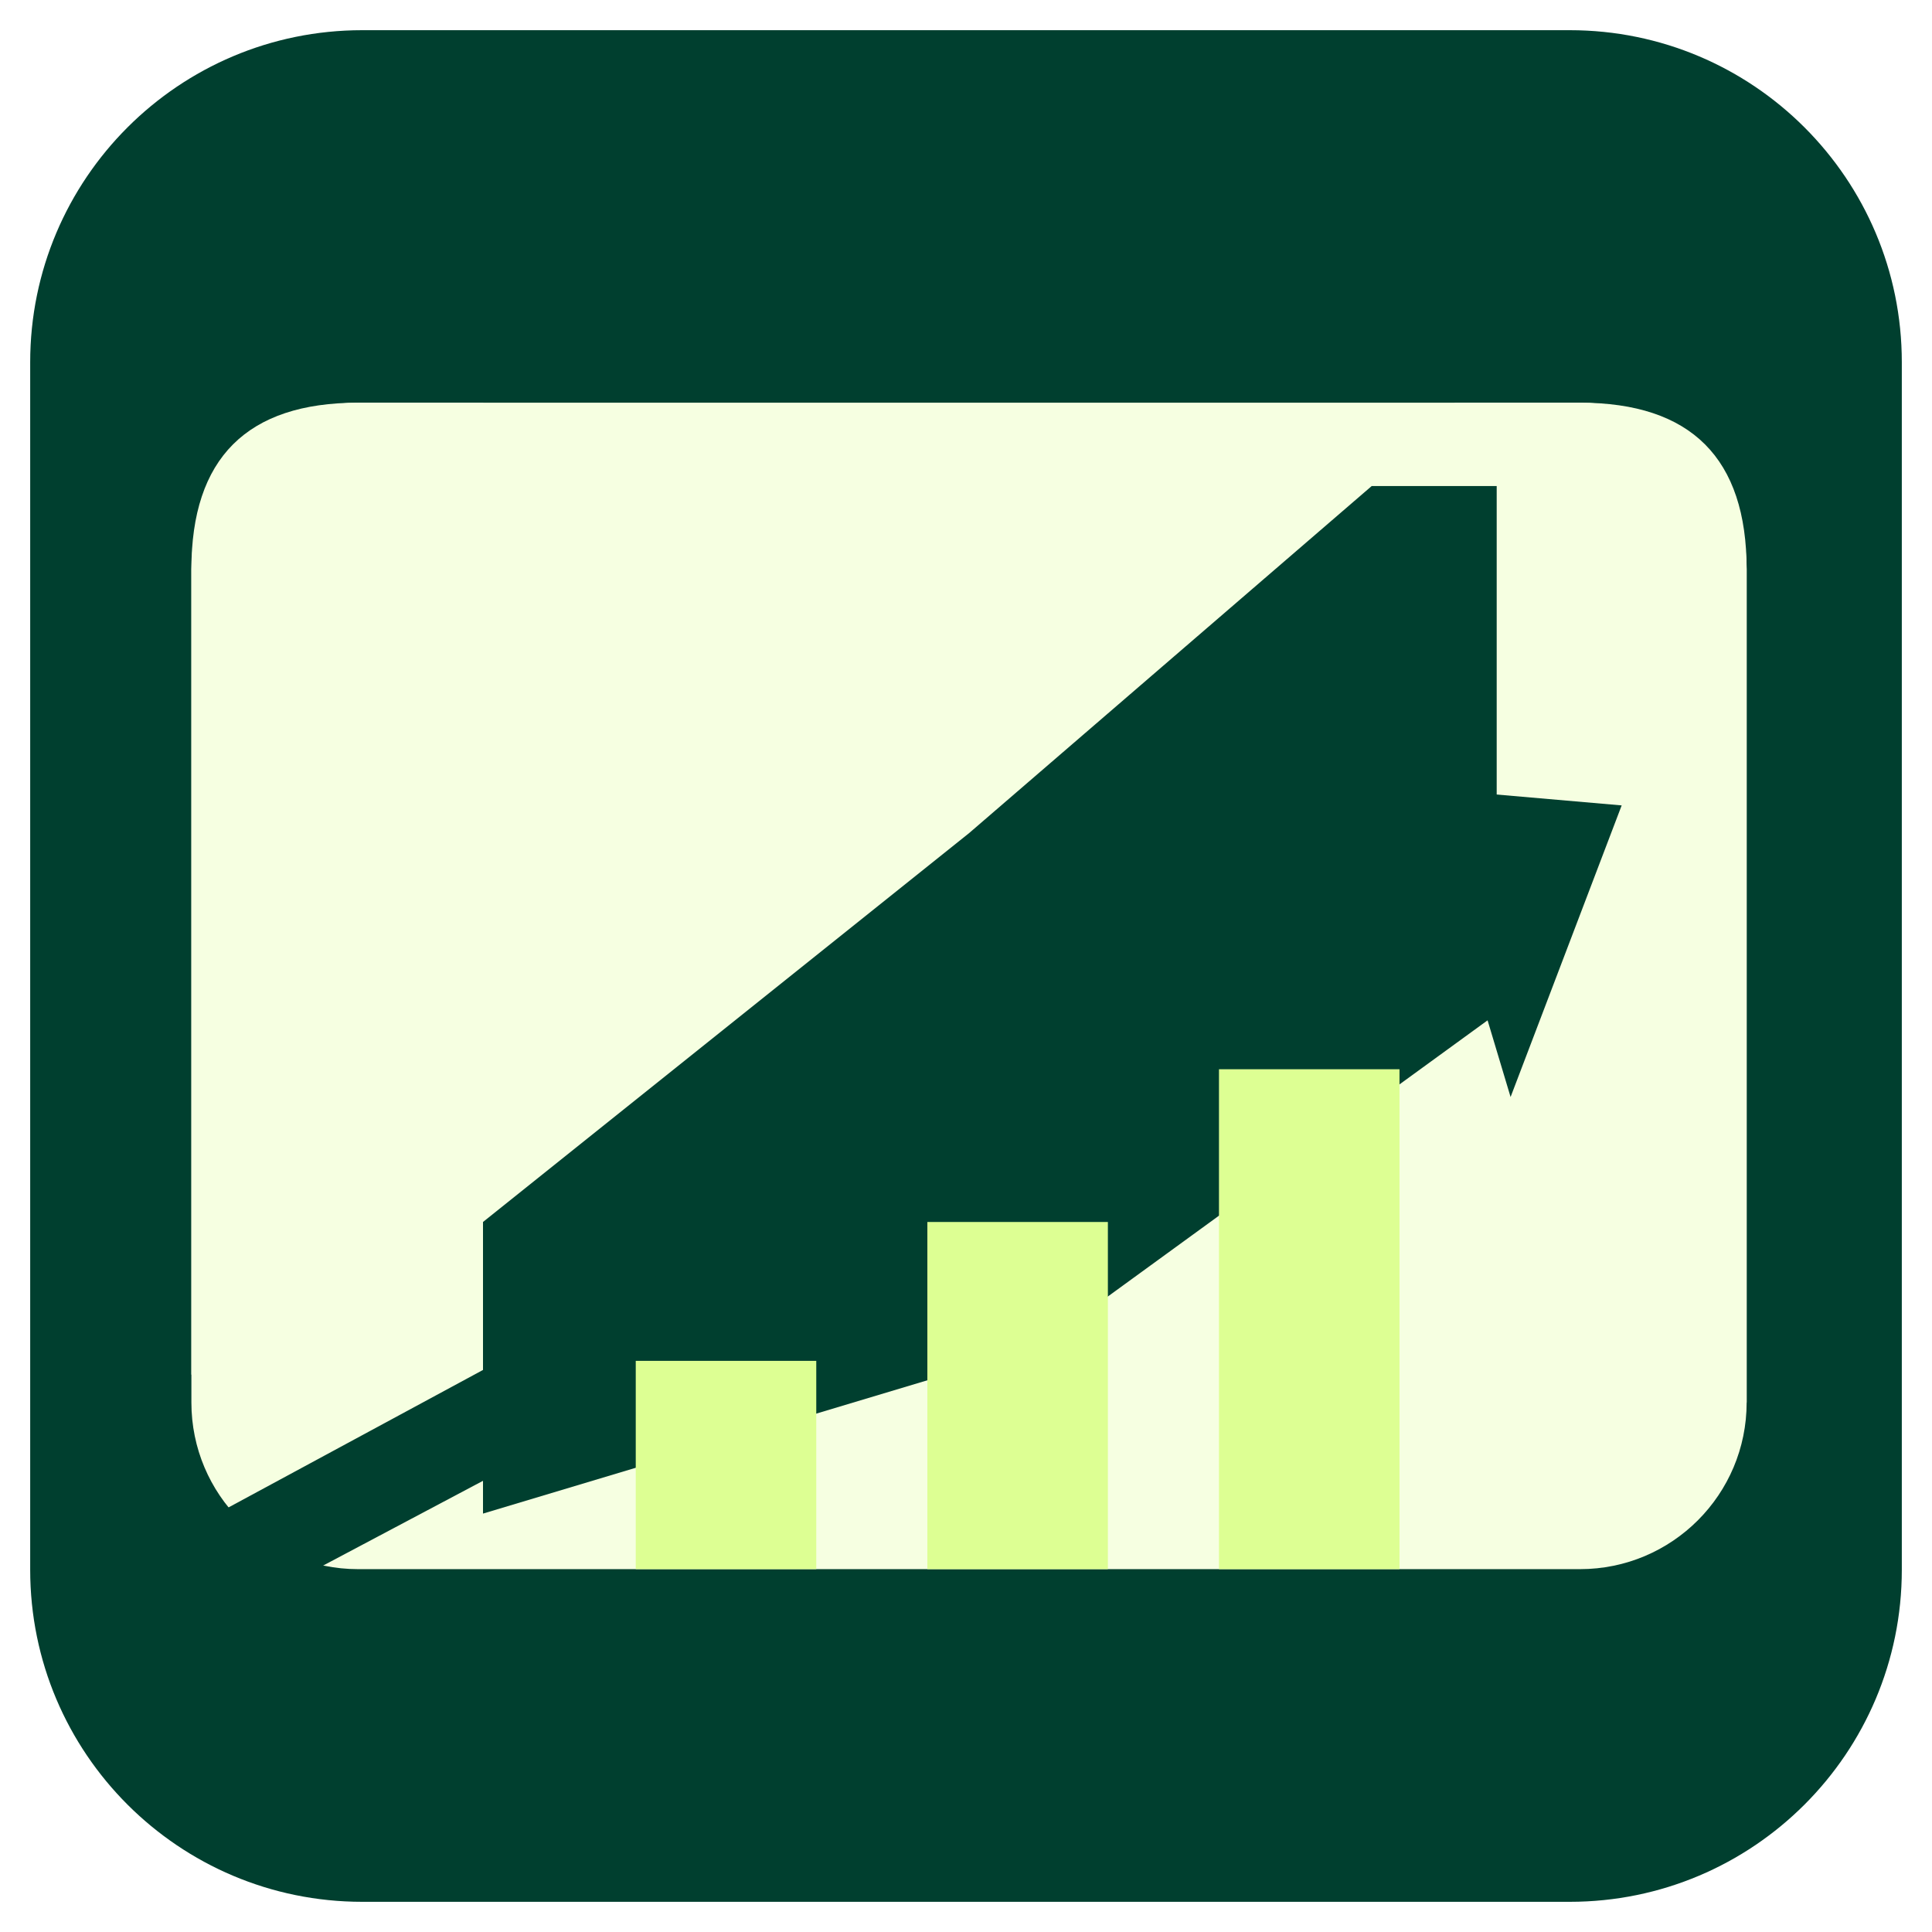
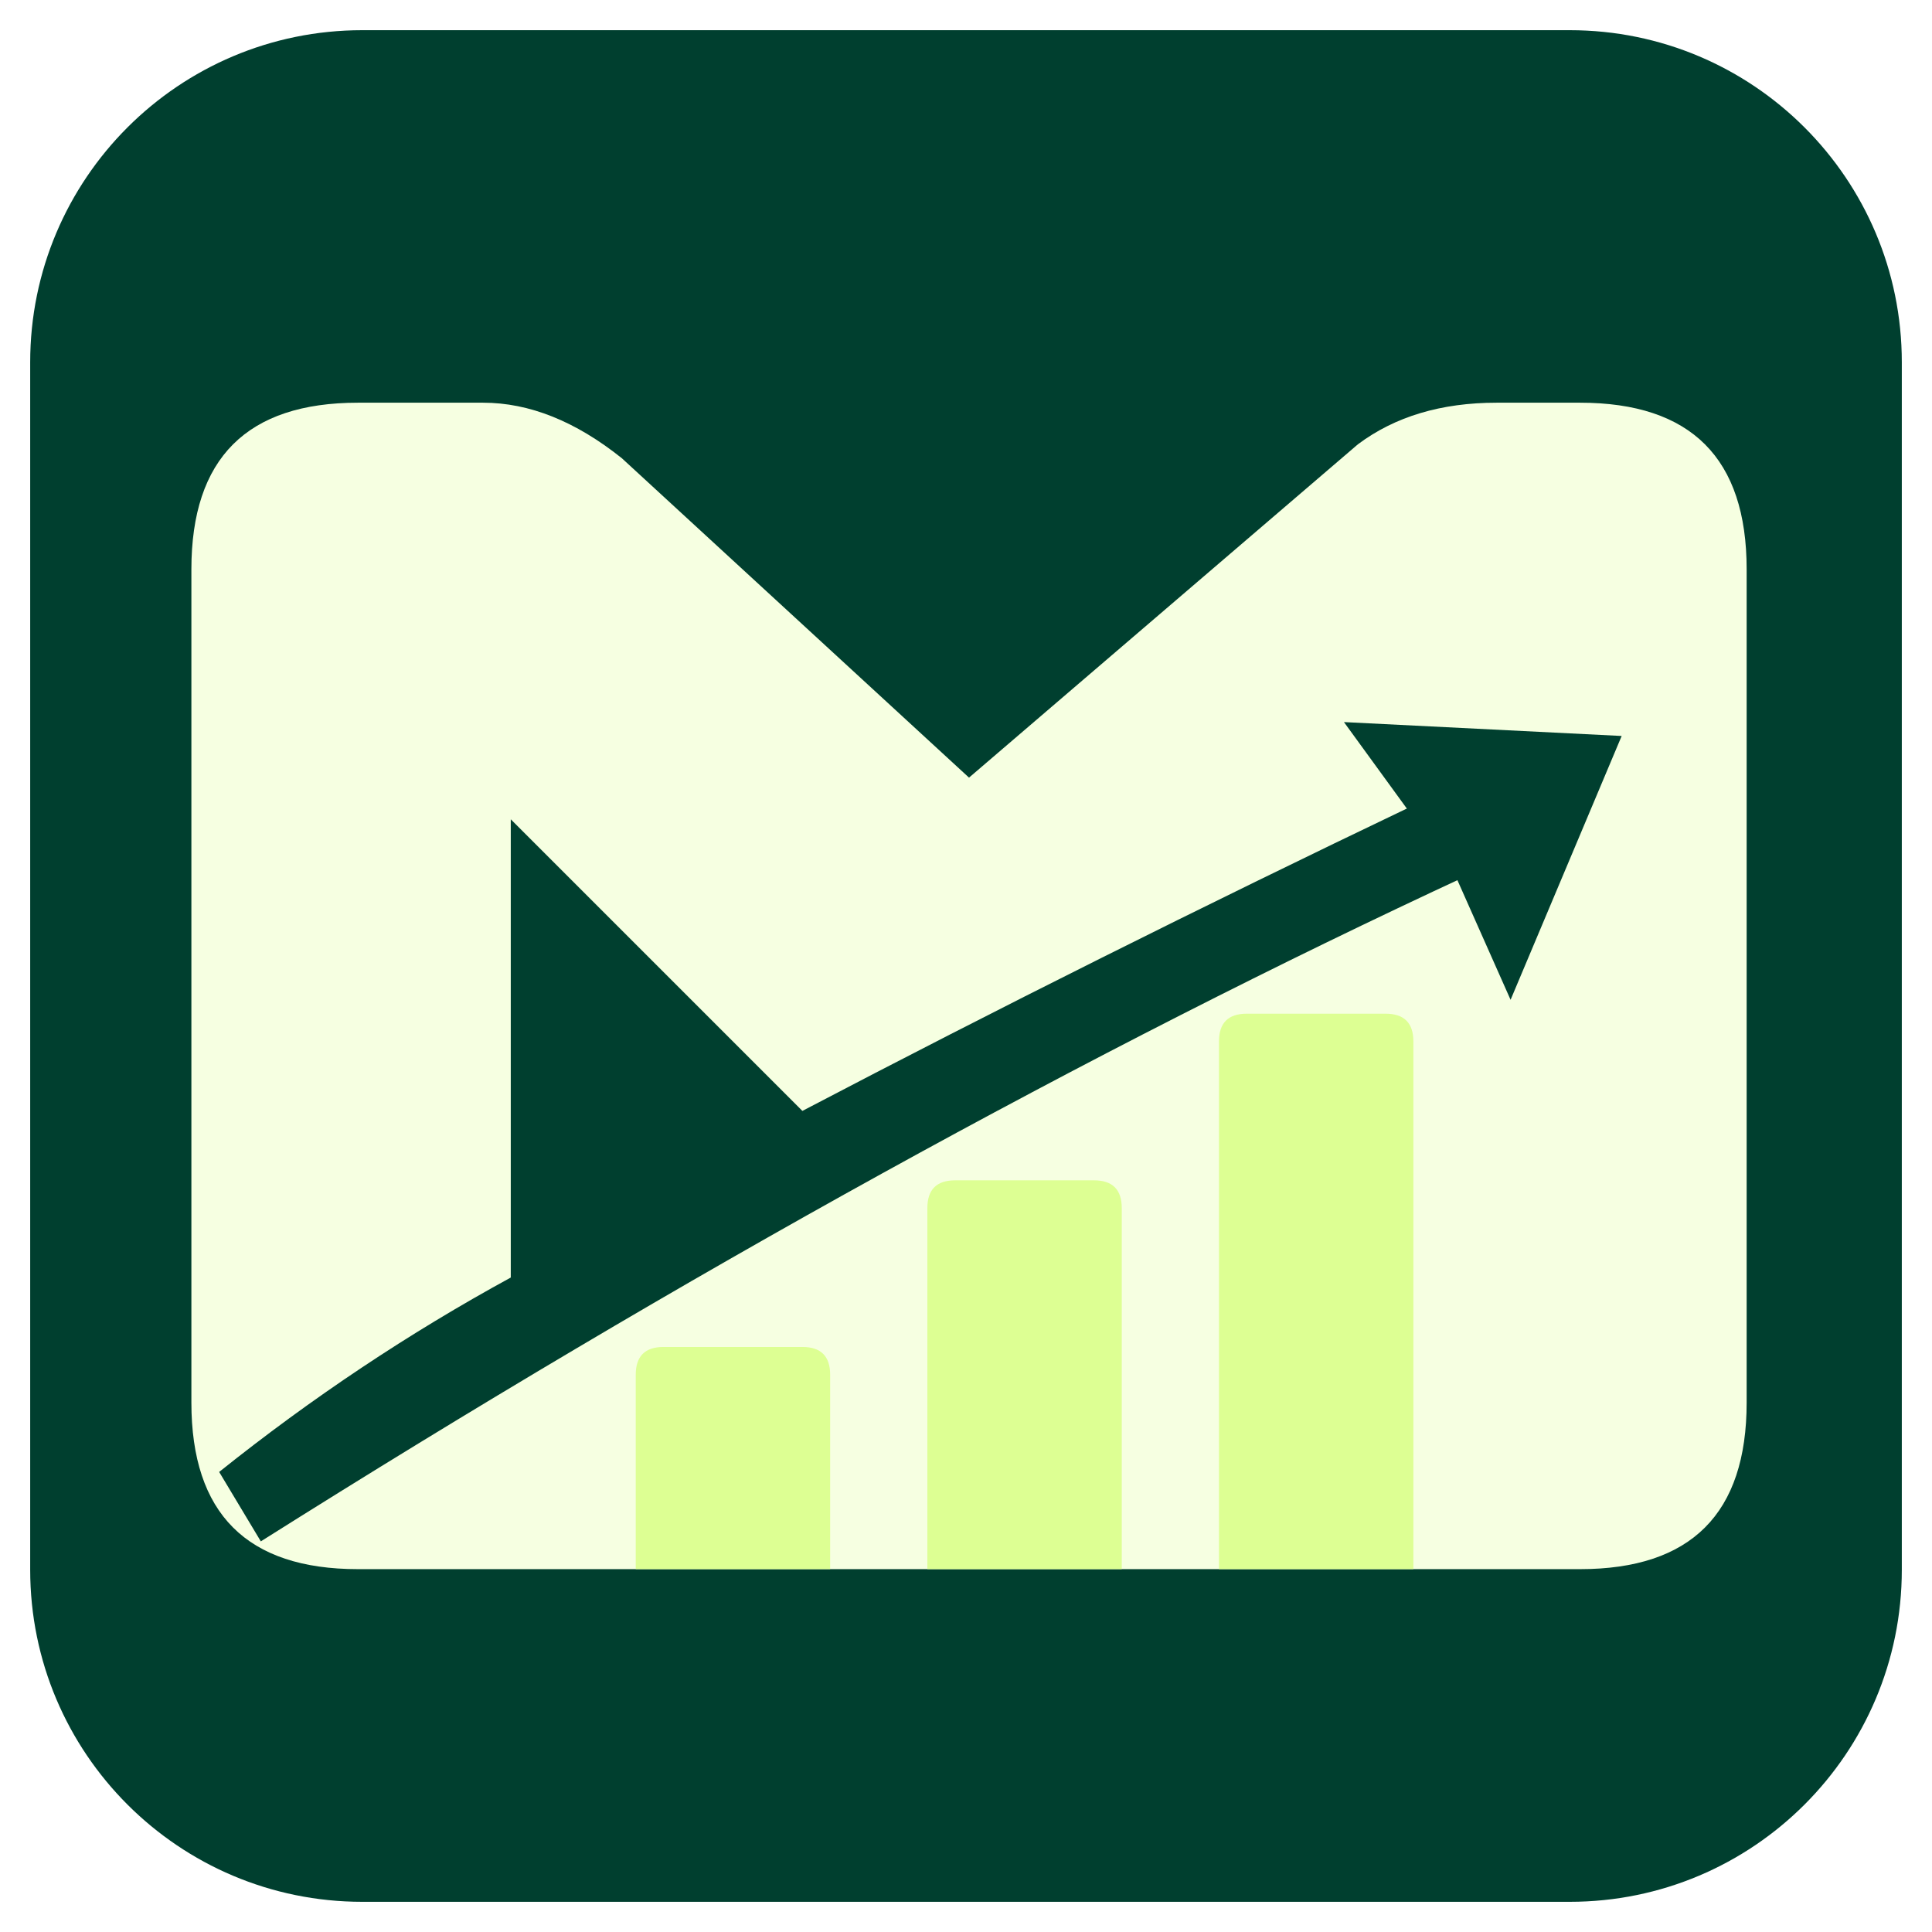
<svg xmlns="http://www.w3.org/2000/svg" viewBox="0 0 128 128" role="img" aria-label="Meta Grey Label">
  <rect x="2" y="2" width="124" height="124" rx="22" fill="#003F2F" />
  <g transform="translate(9 23) scale(.92)">
-     <rect x="4" y="4" width="112" height="84" rx="12" fill="#F6FFE1" />
-     <path d="M4 74V16Q4 4 16 4H25L60 34 95 4h9q12 0 12 12v60l-18-18V25L60 57 25 25v32Z" fill="#F6FFE1" />
-     <path d="M25 34v29l35-28 29-25H98v38L65 72 25 84Z" fill="#003F2F" />
-     <path d="M4 85 91 38 84 31 107 33 99 54 96 44 13 88Z" fill="#003F2F" />
-     <path d="M36 88V73h13v15zm21 0V63h13v25zm21 0V52h13v36z" fill="#DDFF93" />
+     <path fill-rule="evenodd" d="M4 76V16Q4 4 16 4H25Q30 4 35 8L60 31 88 7Q92 4 98 4H104Q116 4 116 16V76Q116 88 104 88H16Q4 88 4 76Z M27 34L48 55Q69 44 92 33L96 38Q55 57 9 86L6 81Q16 73 27 67Z" fill="#F6FFE1" />
+     <path d="M87 27L107 28 99 47 95 38Z" fill="#003F2F" />
+     <path d="M36 88V74Q36 72 38 72H48Q50 72 50 74V88ZM57 88V62Q57 60 59 60H69Q71 60 71 62V88ZM78 88V50Q78 48 80 48H90Q92 48 92 50V88Z" fill="#DDFF93" />
  </g>
</svg>
